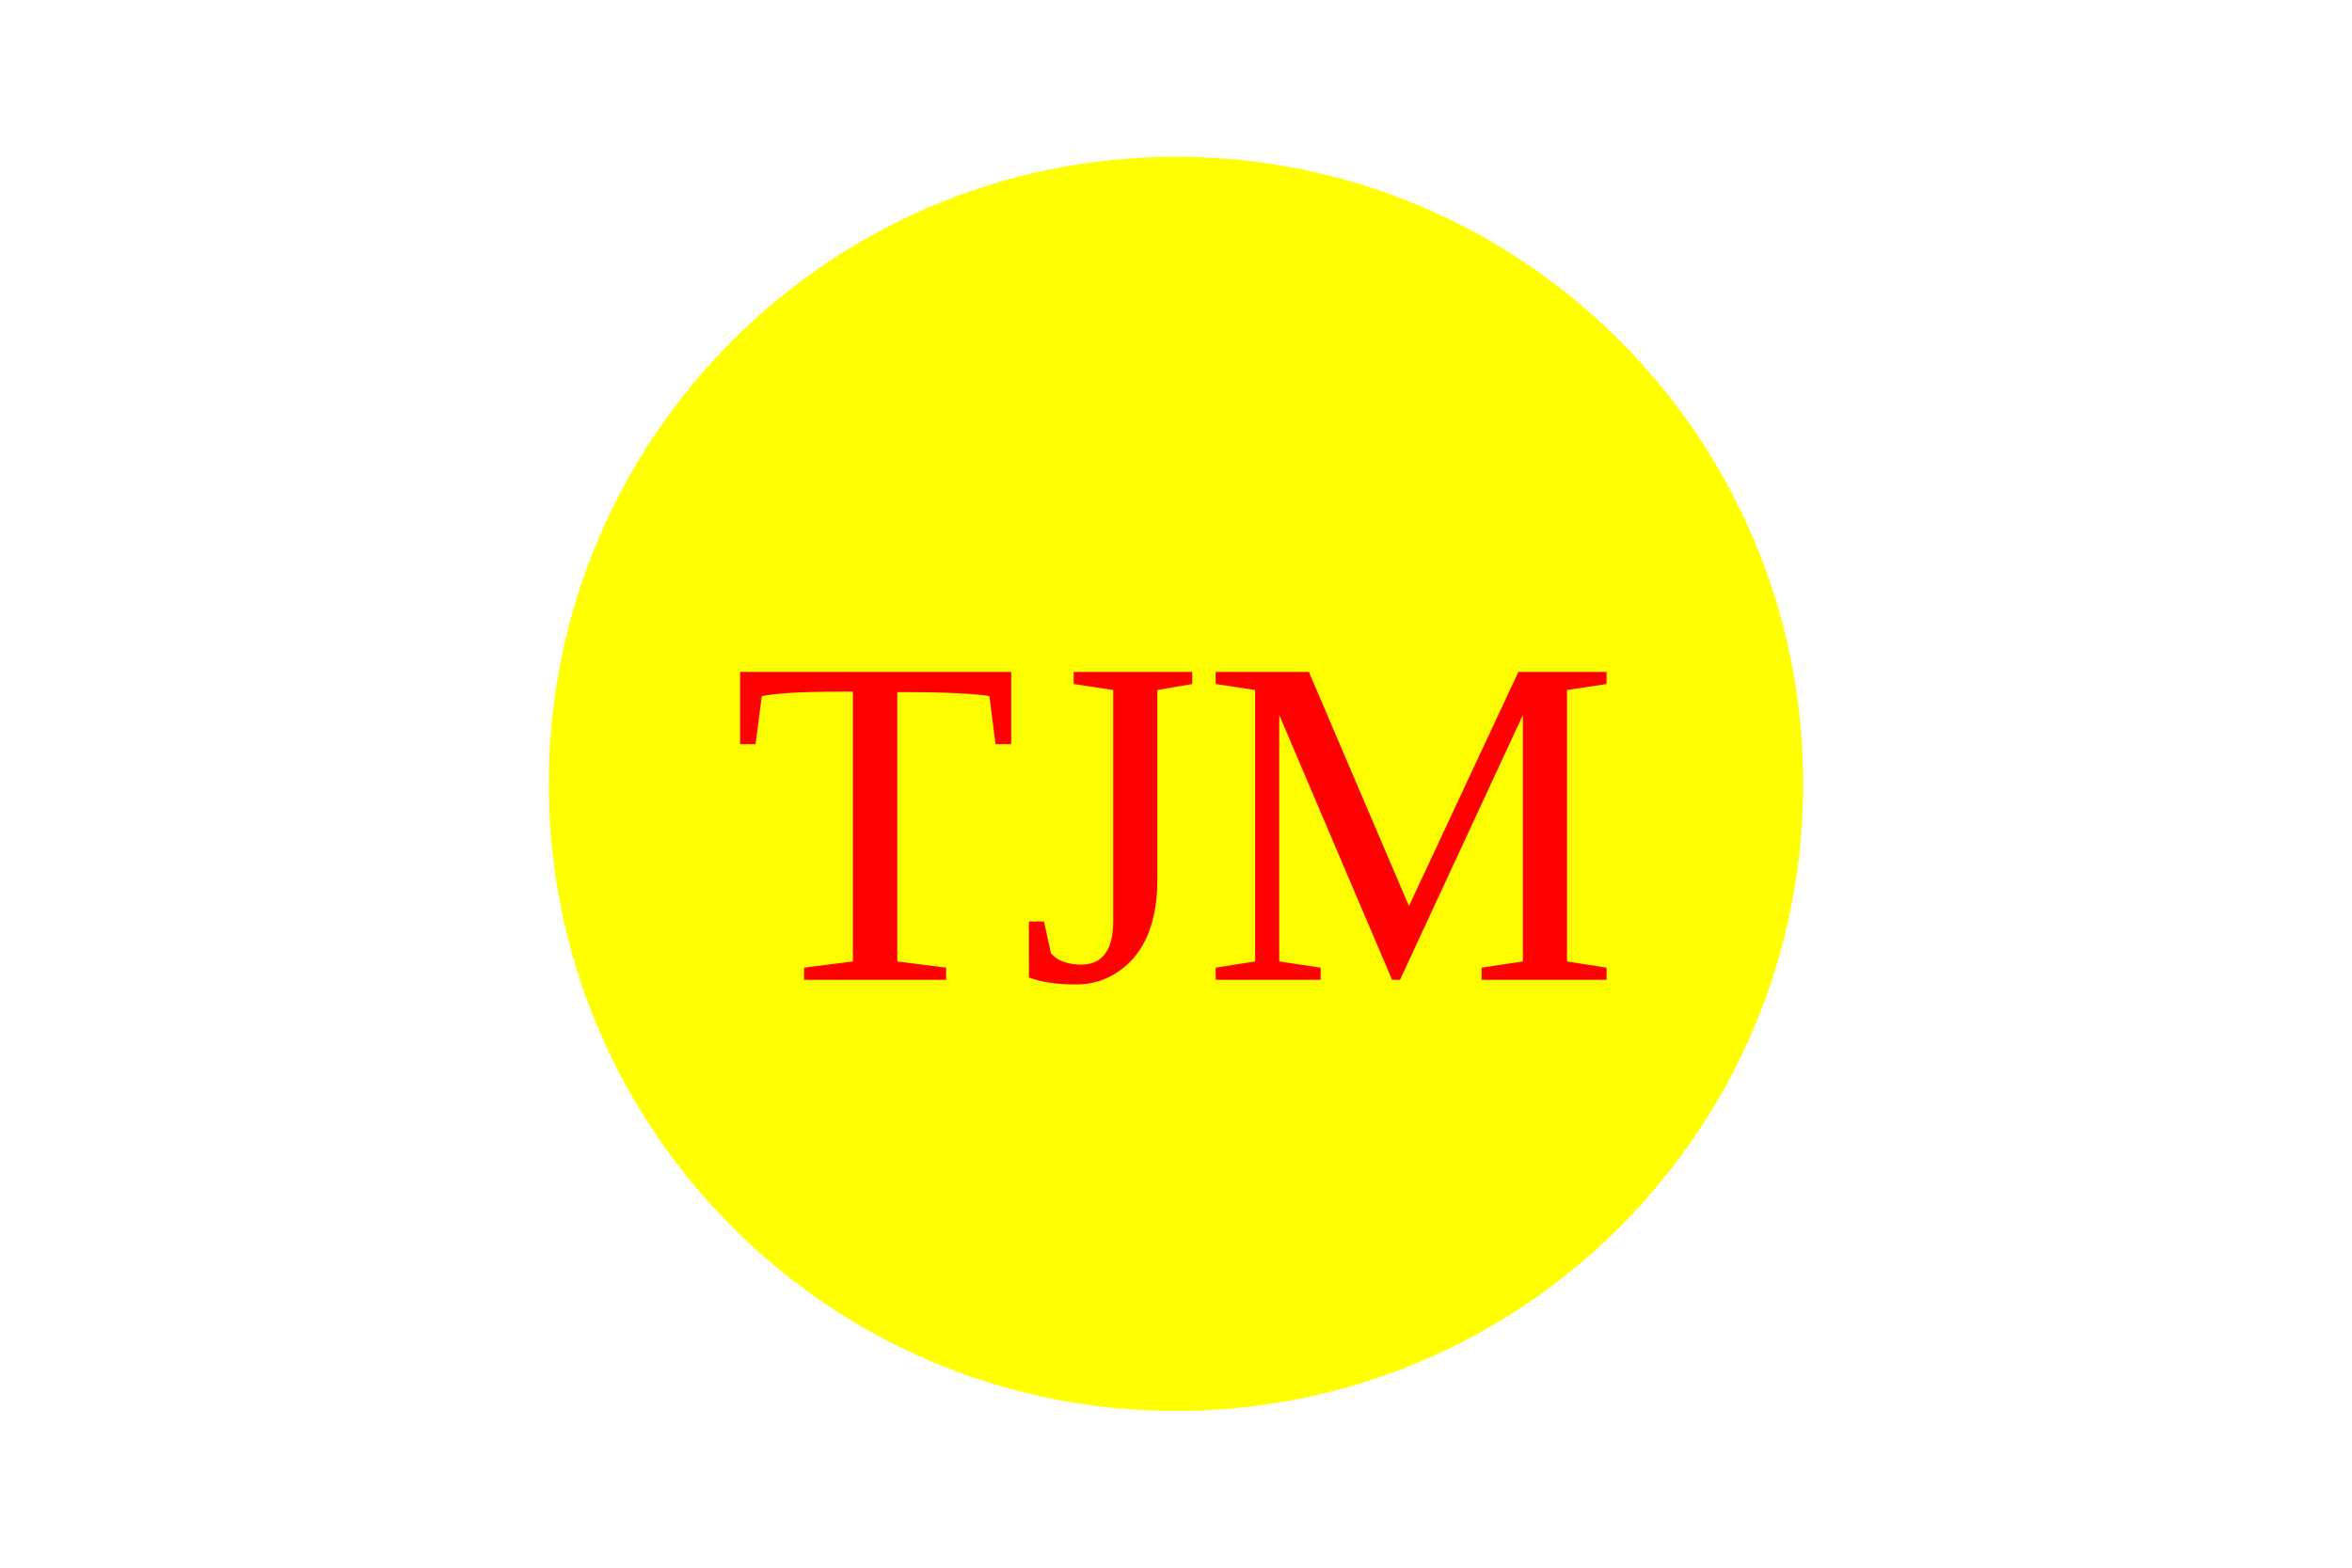
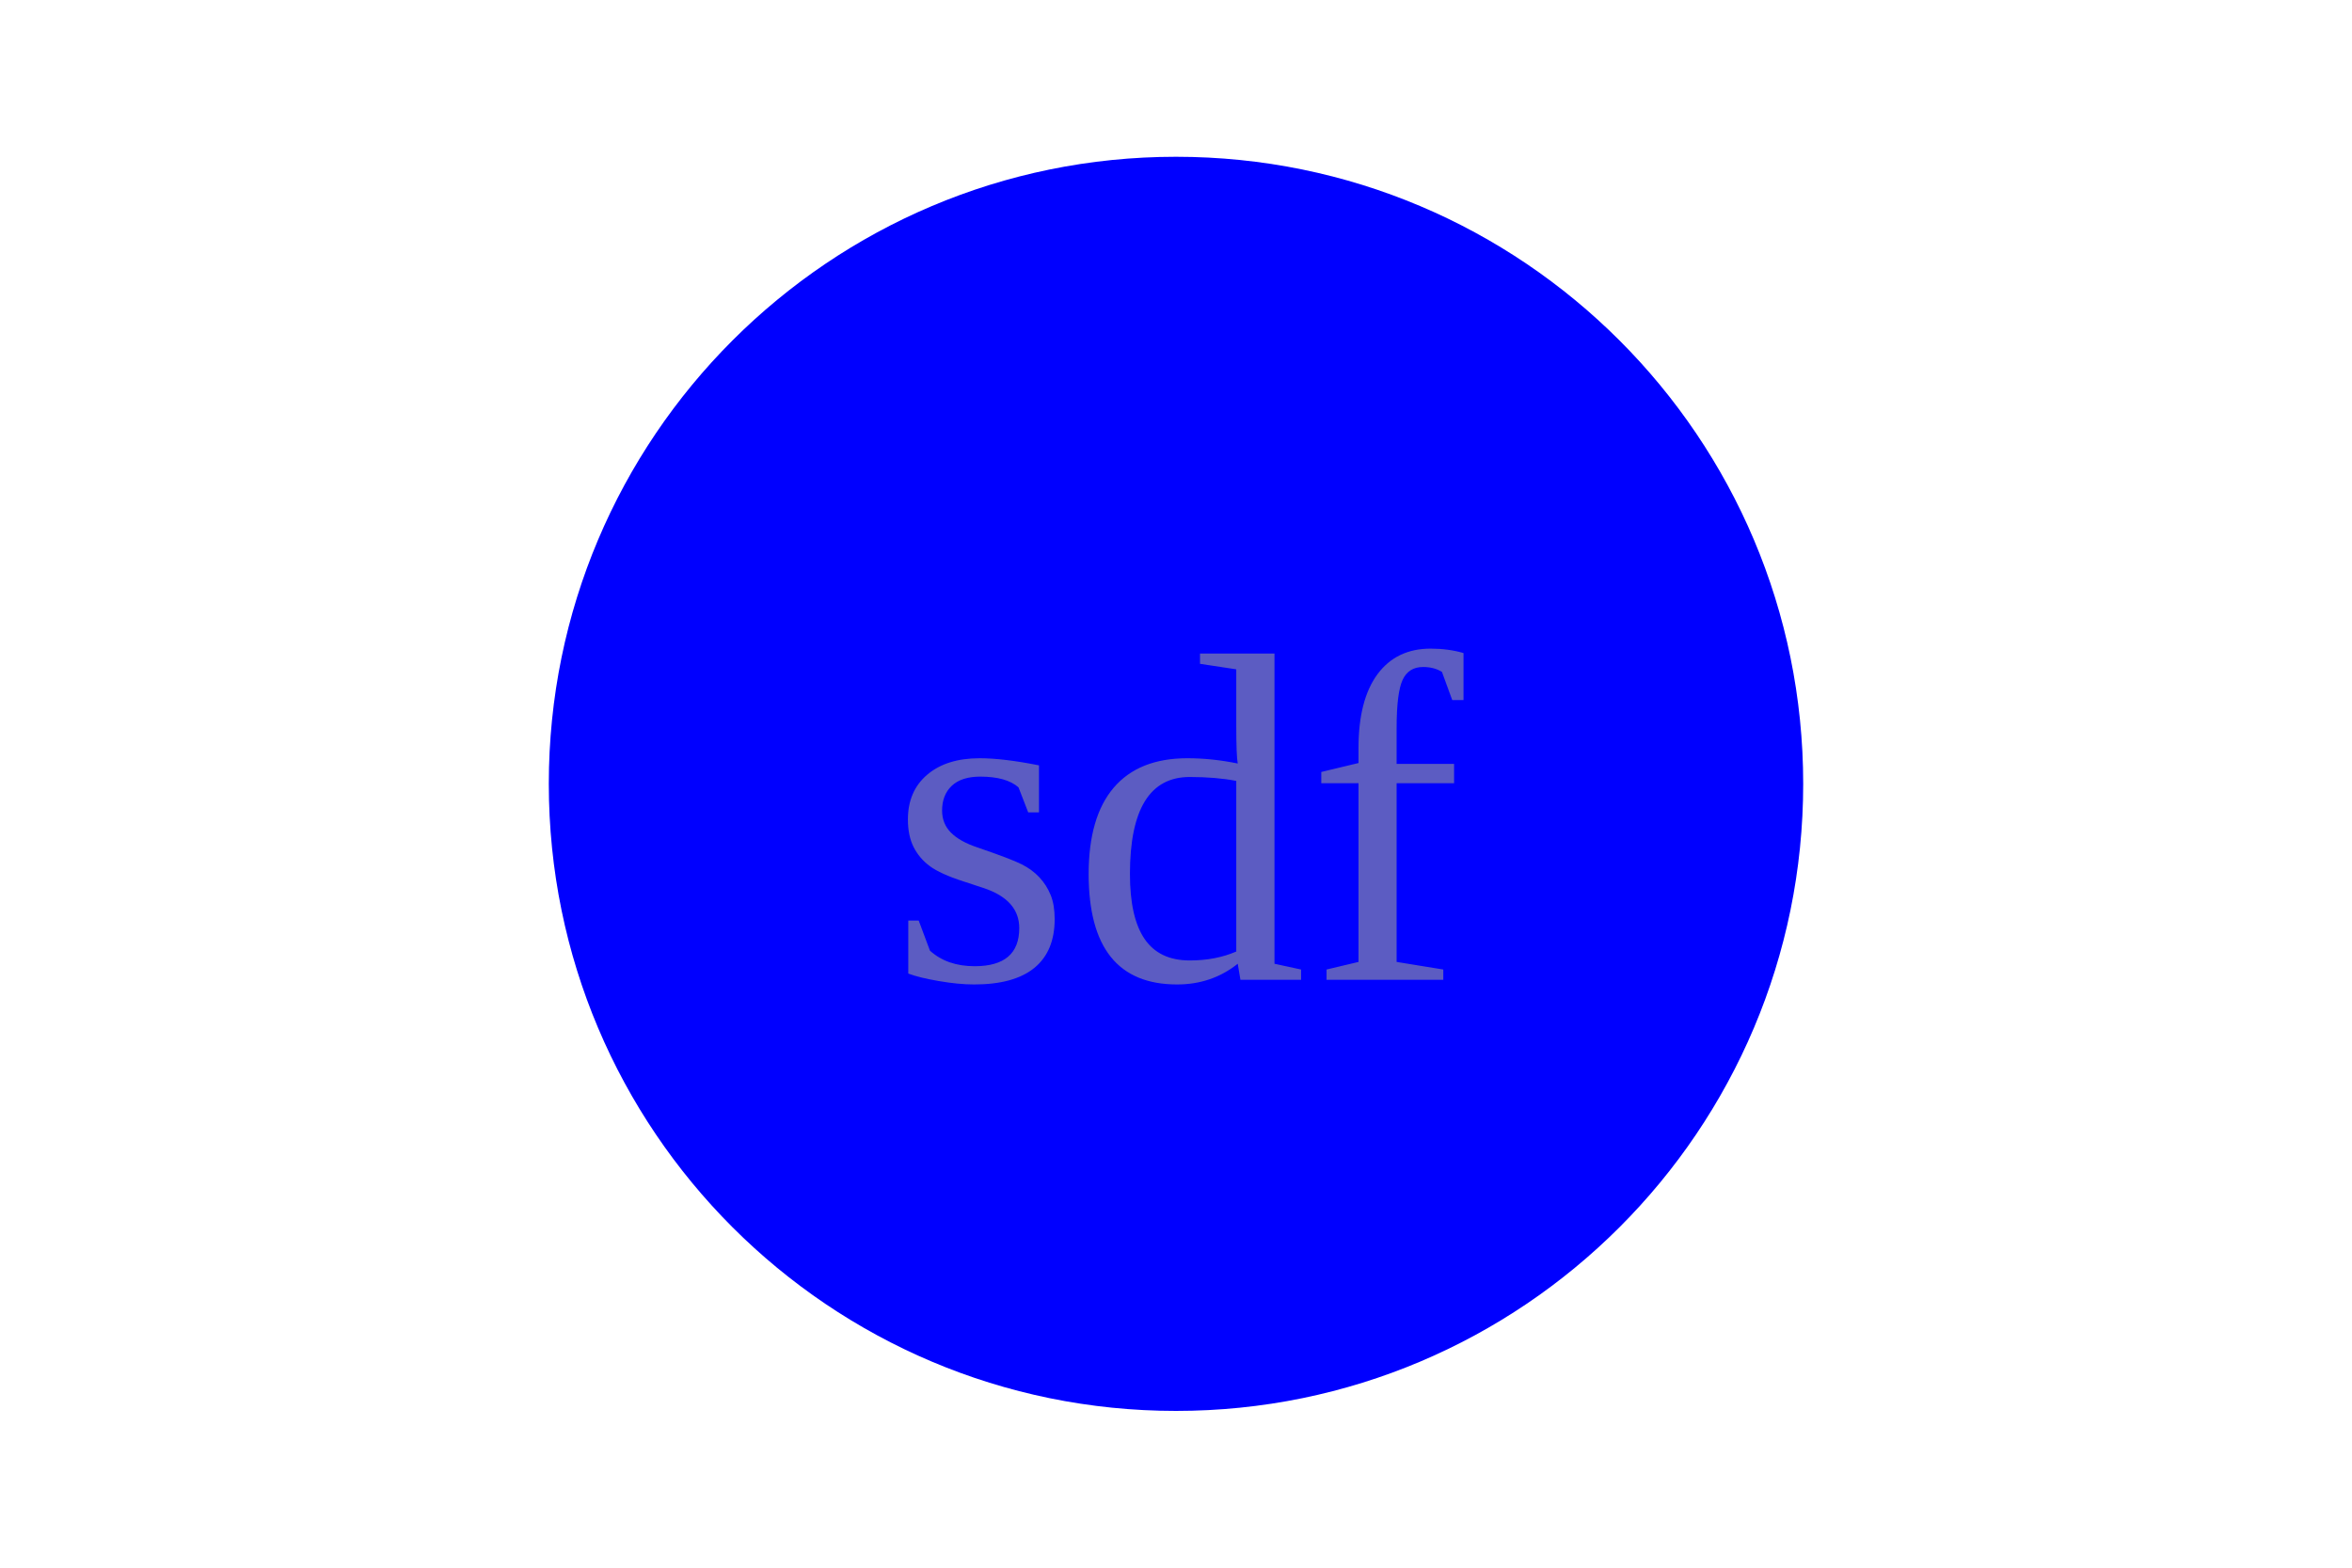
<svg xmlns="http://www.w3.org/2000/svg" version="1.1" width="300" height="200">
-   <svg version="1.1" width="300" height="200">
-     <circle cx="150" cy="100" r="80" fill="yellow" />
-   </svg>
-   <text x="150" y="125" font-size="60" text-anchor="middle" fill="red">TJM</text>
+   <circle cx="150" cy="100" r="80" fill="blue" />
+   <text x="150" y="125" font-size="60" text-anchor="middle" fill="#9999">sdf</text>
</svg>
